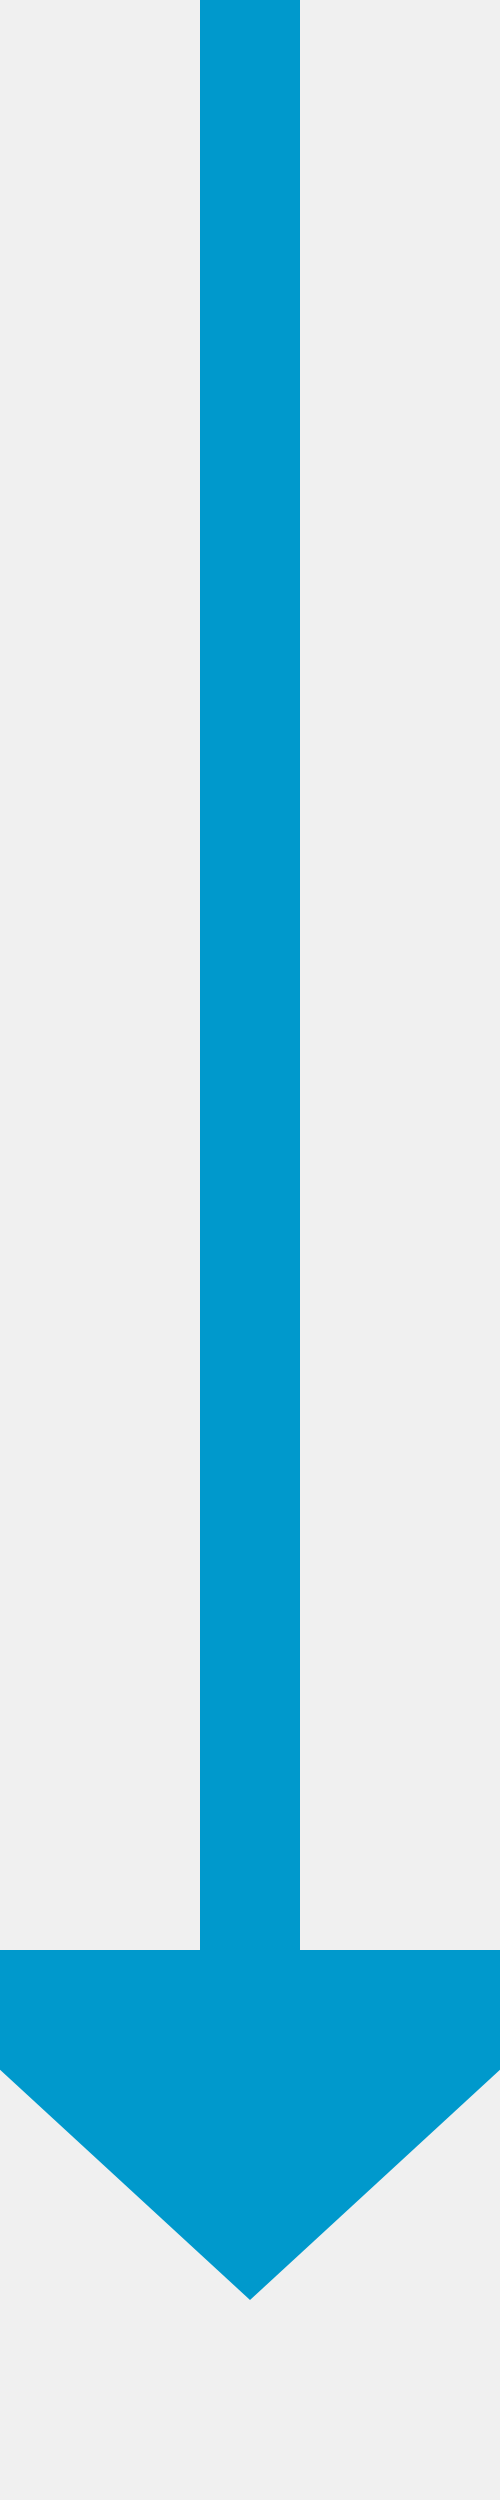
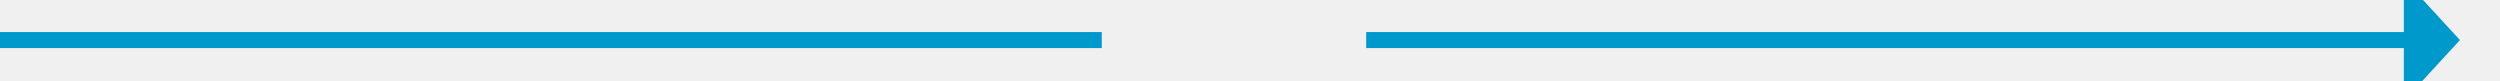
- <svg xmlns="http://www.w3.org/2000/svg" version="1.1" width="10px" height="50px" preserveAspectRatio="xMidYMin meet" viewBox="721 858  8 50">
-   <path d="M 725 858  L 725 898  " stroke-width="2" stroke="#0099cc" fill="none" />
-   <path d="M 717.4 897  L 725 904  L 732.6 897  L 717.4 897  Z " fill-rule="nonzero" fill="#0099cc" stroke="none" />
+ <svg xmlns="http://www.w3.org/2000/svg" version="1.1" width="312px" height="10px" preserveAspectRatio="xMinYMid meet" viewBox="775 484  312 8">
+   <defs>
+     <mask fill="white" id="clip239">
+       <path d="M 912.5 475  L 945.5 475  L 945.5 500  L 912.5 500  Z M 775 475  L 1092 475  L 1092 500  L 775 500  Z " fill-rule="evenodd" />
+     </mask>
+   </defs>
+   <path d="M 912.5 488  L 775 488  M 945.5 488  L 1076 488  " stroke-width="2" stroke="#0099cc" fill="none" />
+   <path d="M 1075 495.6  L 1082 488  L 1075 480.4  L 1075 495.6  Z " fill-rule="nonzero" fill="#0099cc" stroke="none" mask="url(#clip239)" />
</svg>
